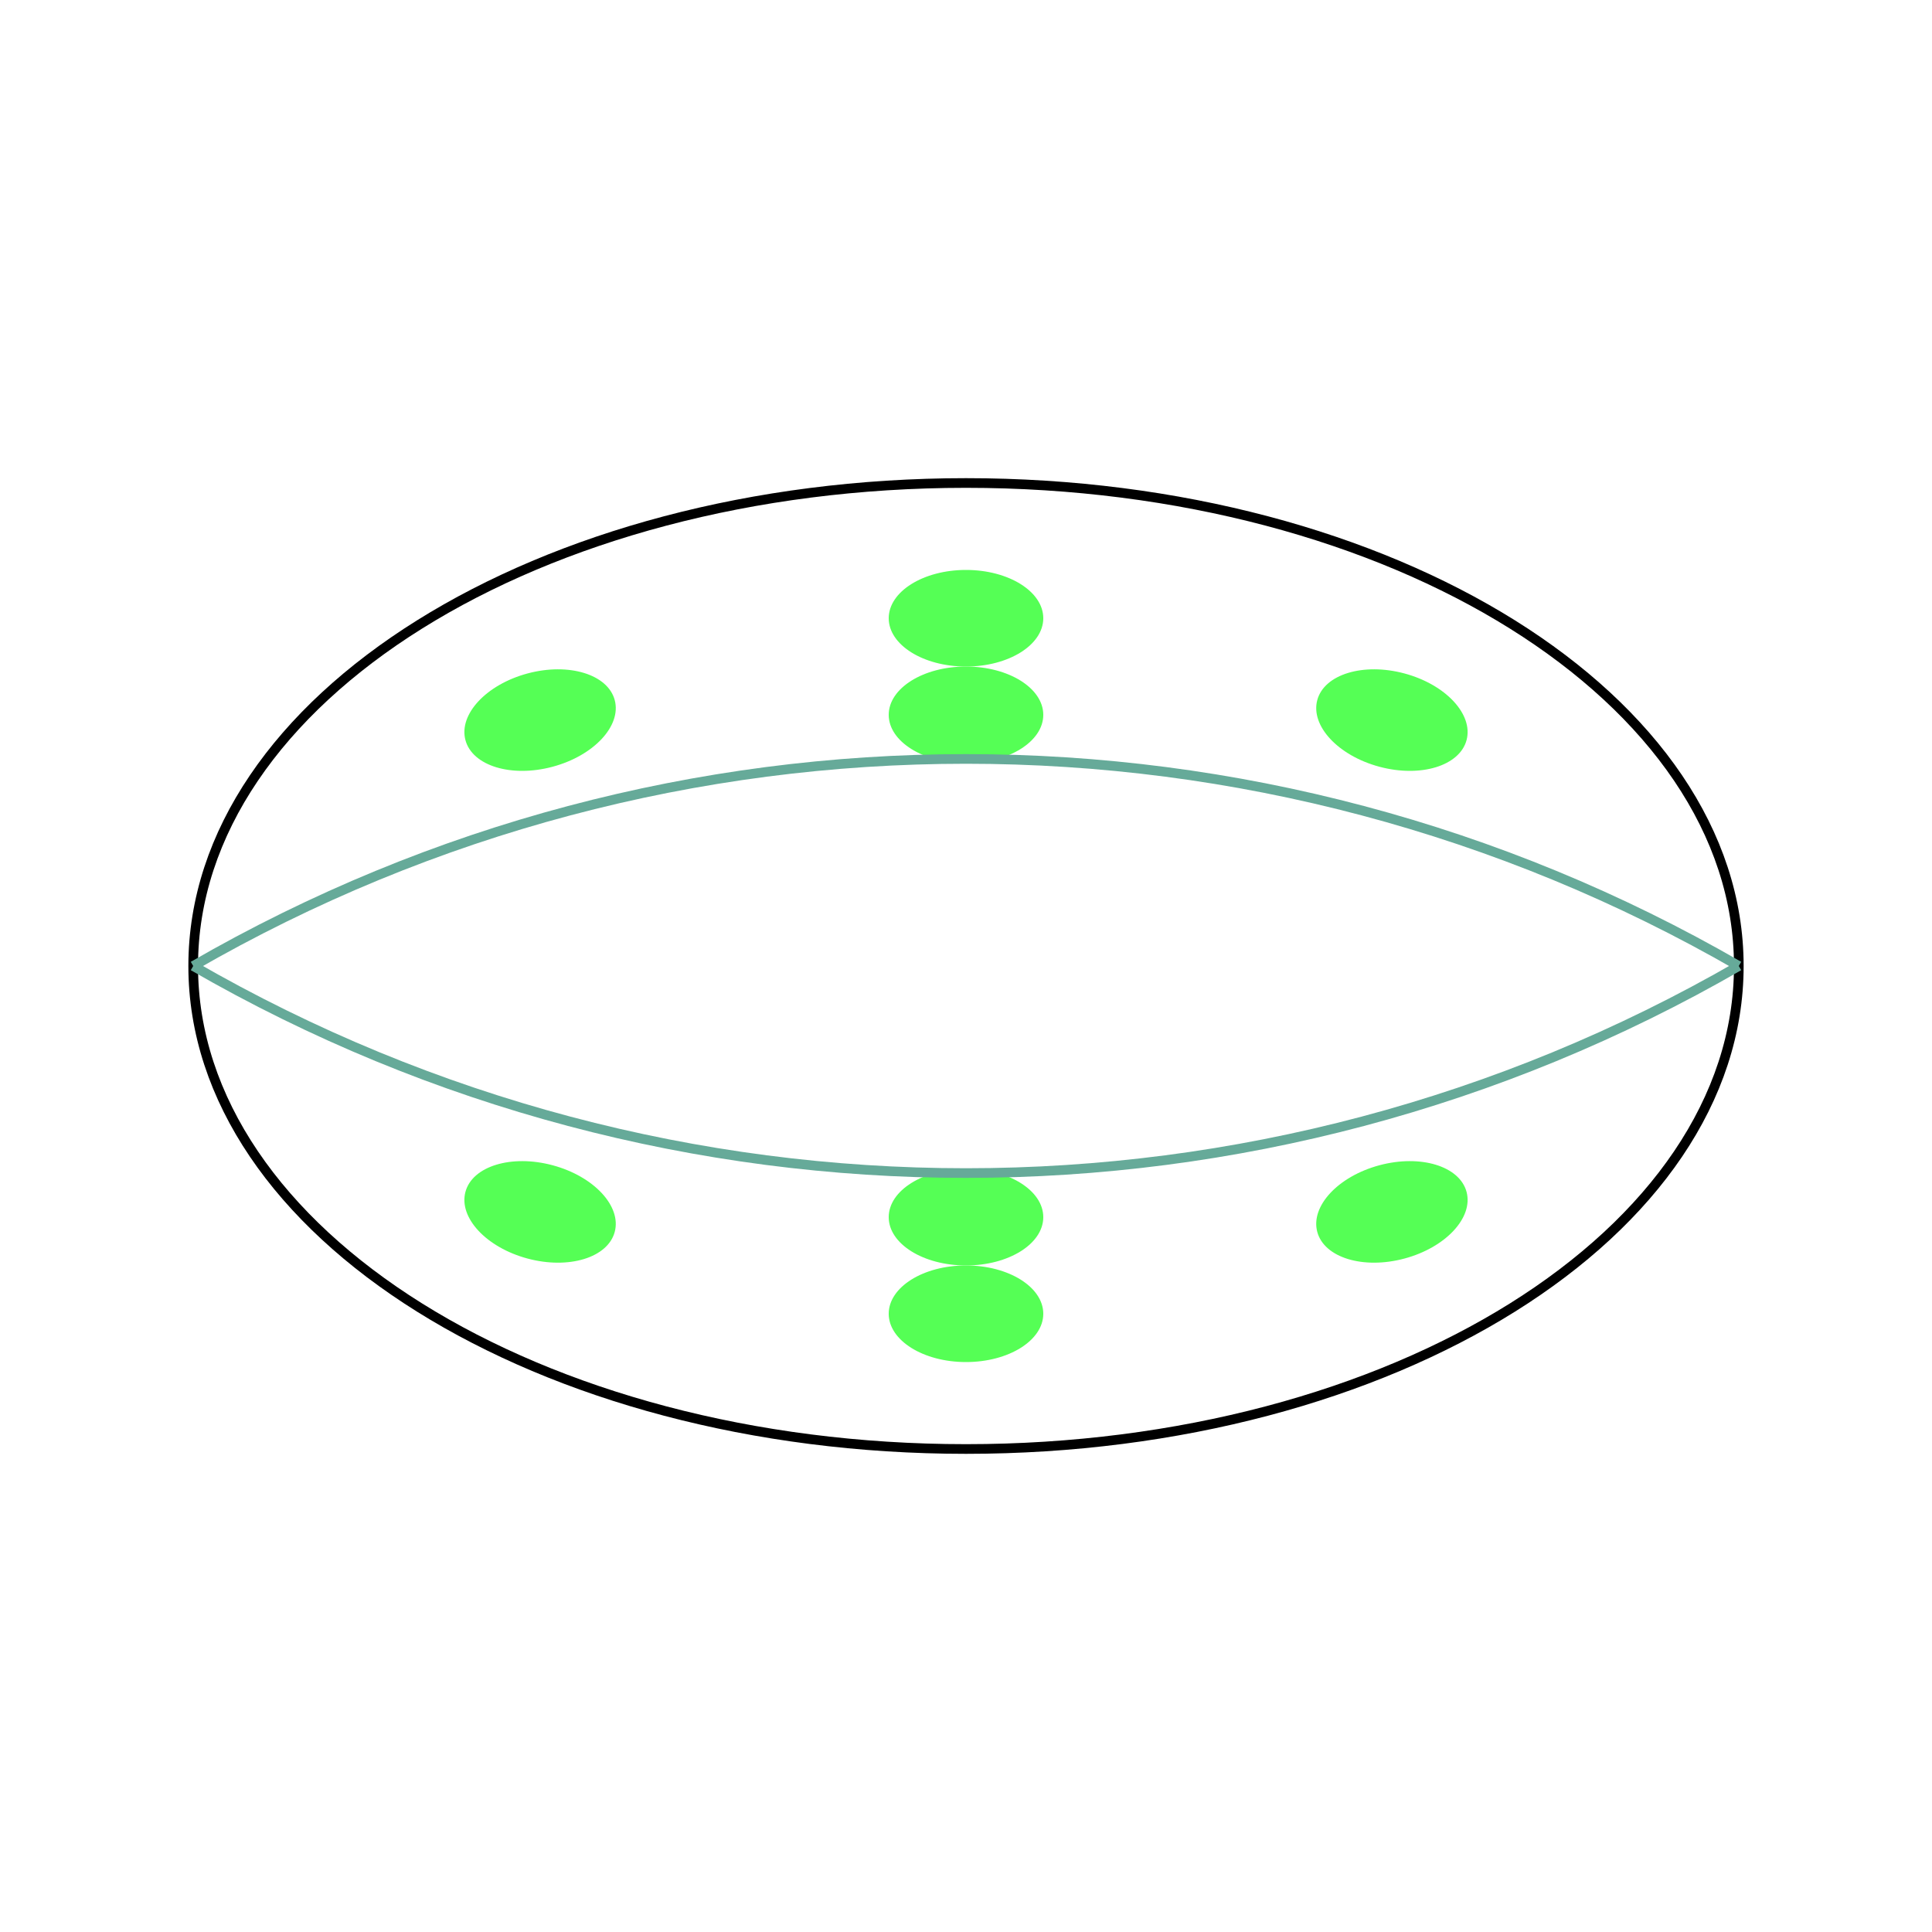
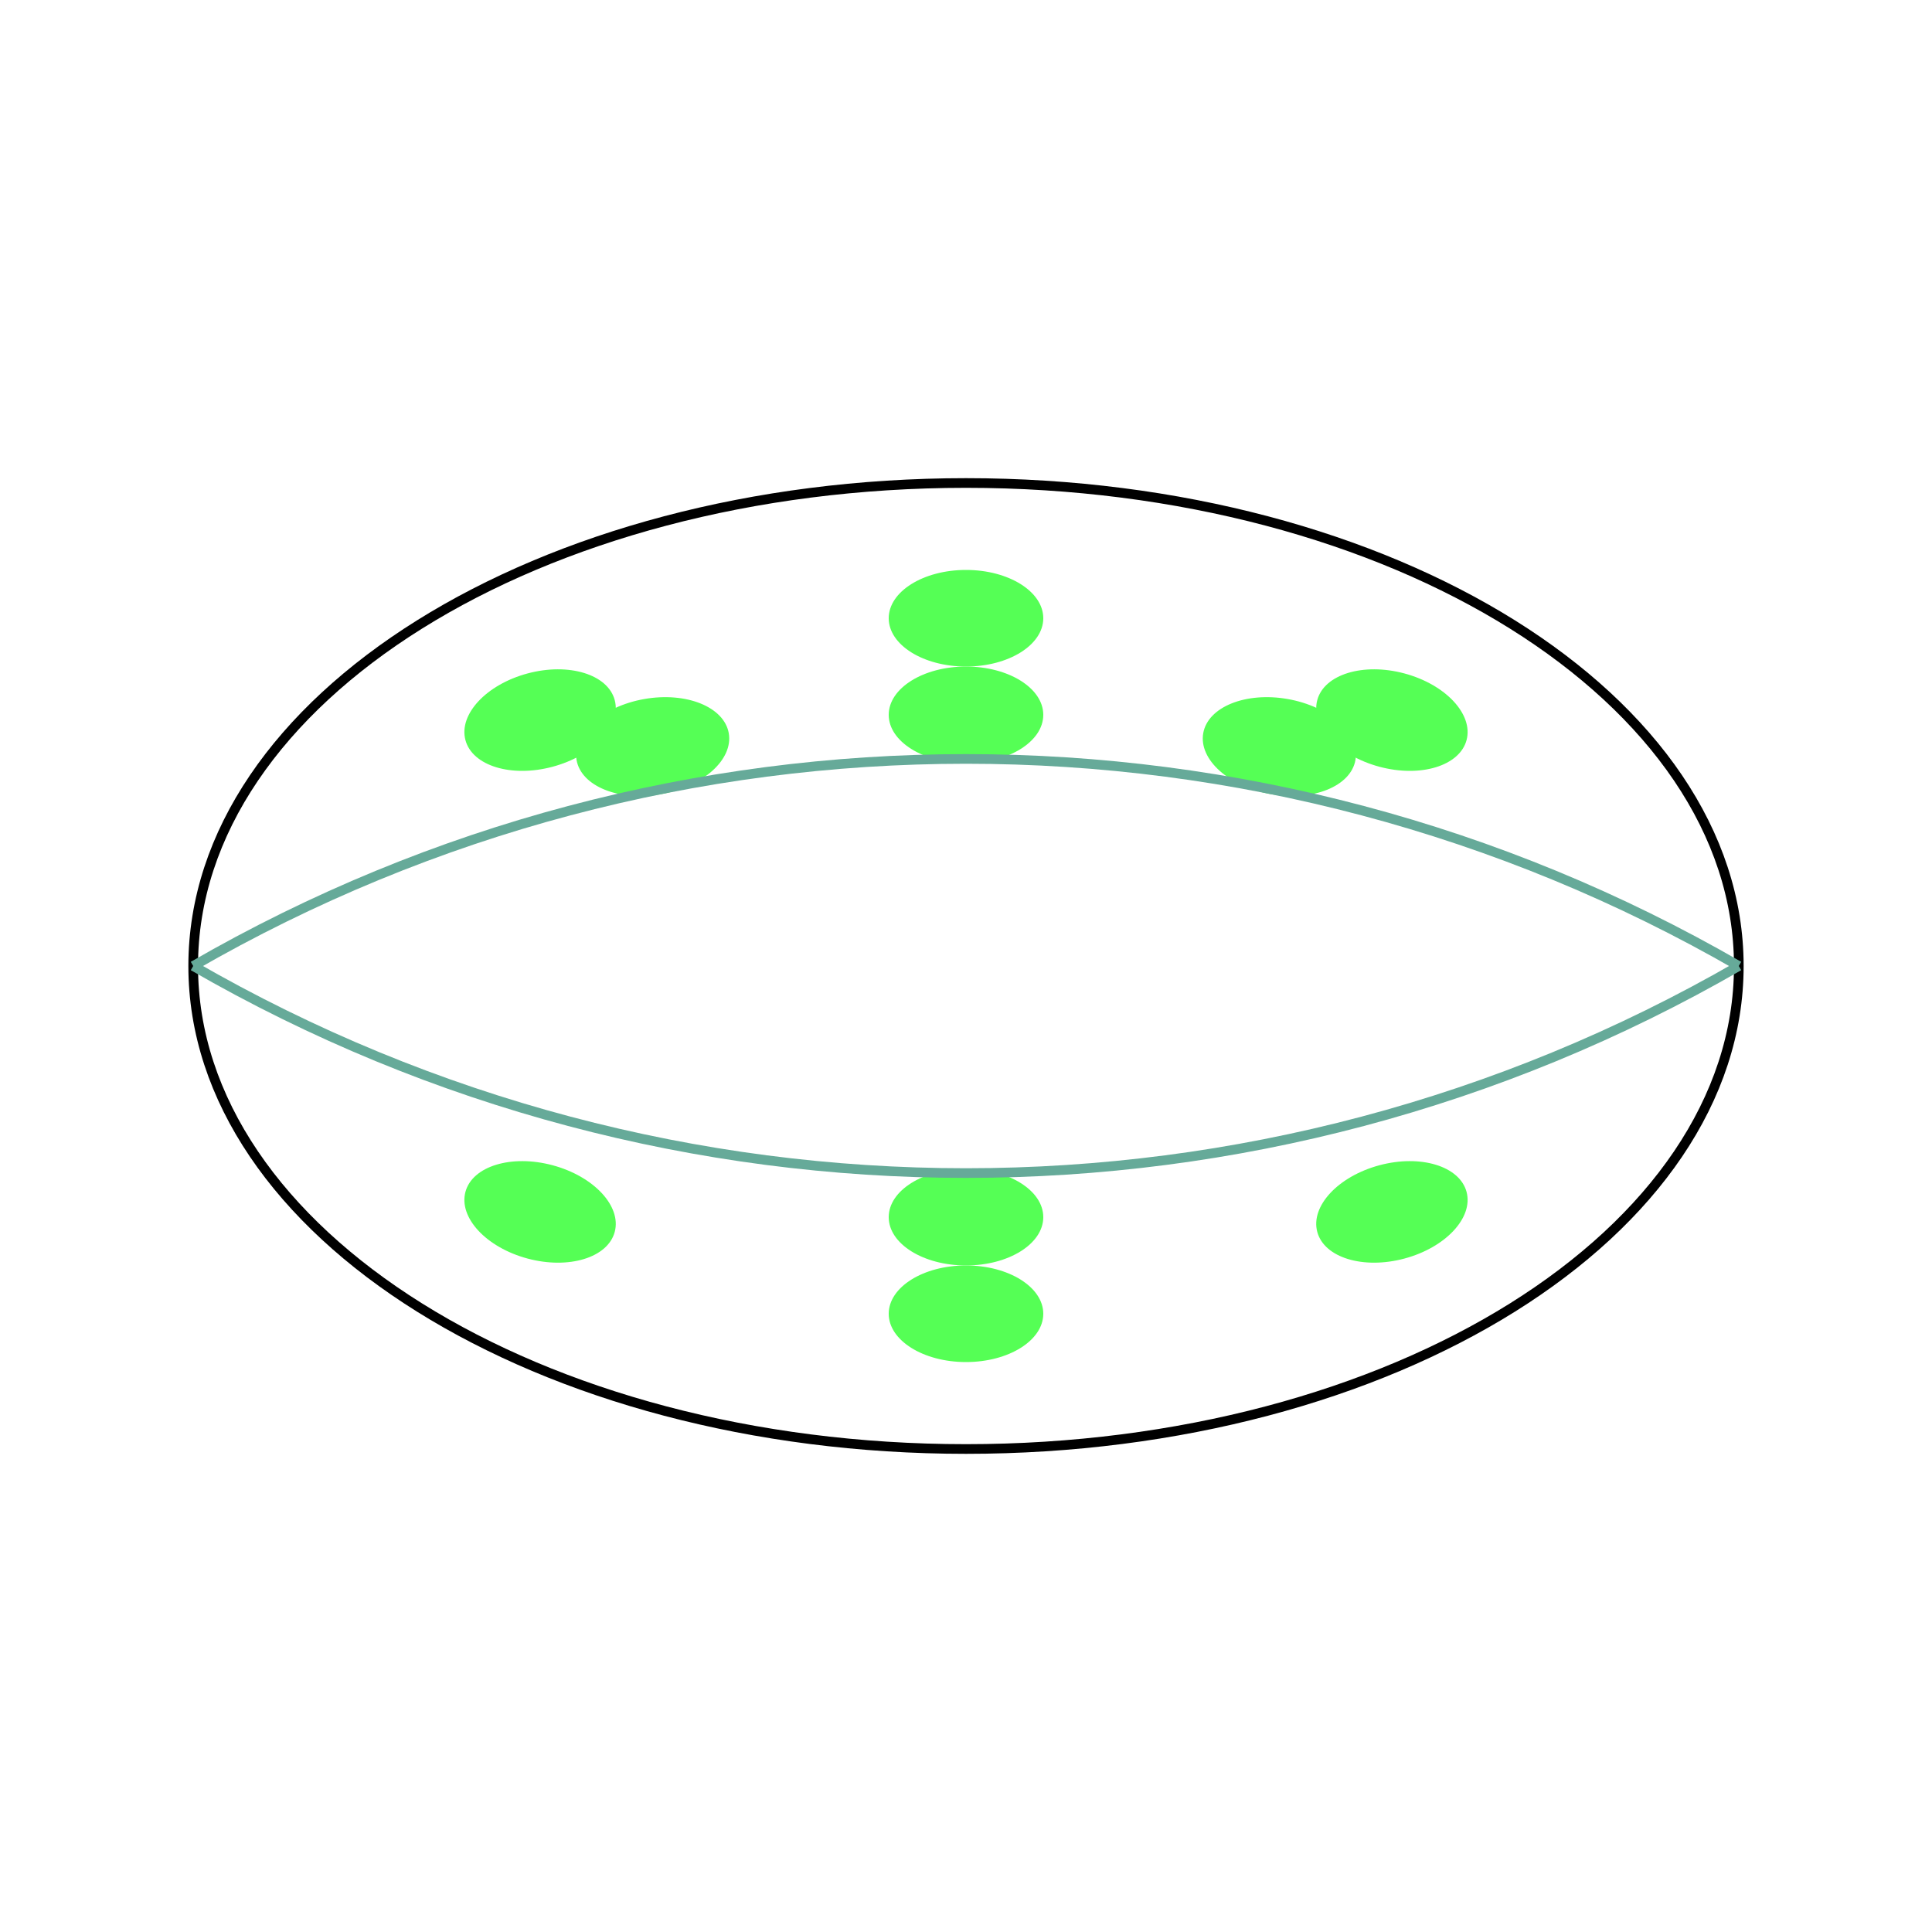
<svg xmlns="http://www.w3.org/2000/svg" viewBox="0 0 200 200">
  <ellipse cx="100" cy="100" rx="80" ry="50" stroke="black" fill="transparent" />
  <ellipse cx="136" cy="136" rx="8" ry="5" fill="rgb(85,255,85)" transform="rotate(-15,100,100)" />
  <ellipse cx="100" cy="64" rx="8" ry="5" fill="rgb(85,255,85)" />
  <ellipse cx="100" cy="136" rx="8" ry="5" fill="rgb(85,255,85)" />
  <ellipse cx="100" cy="74" rx="8" ry="5" fill="rgb(85,255,85)" />
  <ellipse cx="100" cy="126" rx="8" ry="5" fill="rgb(85,255,85)" />
  <ellipse cx="136" cy="64" rx="8" ry="5" fill="rgb(85,255,85)" transform="rotate(15,100,100)" />
  <ellipse cx="64" cy="64" rx="8" ry="5" fill="rgb(85,255,85)" transform="rotate(-15,100,100)" />
+   <ellipse cx="128" cy="72" rx="8" ry="5" fill="rgb(85,255,85)" transform="rotate(10,100,100)" />
+   <ellipse cx="72" cy="72" rx="8" ry="5" fill="rgb(85,255,85)" transform="rotate(-10,100,100)" />
  <ellipse cx="64" cy="136" rx="8" ry="5" fill="rgb(85,255,85)" transform="rotate(15,100,100)" />
  <path d="M 20,100 a 160 160 120 0 1 160,0" fill="transparent" stroke="#6a9" />
  <path d="M 180,100 a 160 160 -60 0 1 -160,0" fill="transparent" stroke="#6a9" />
</svg>
